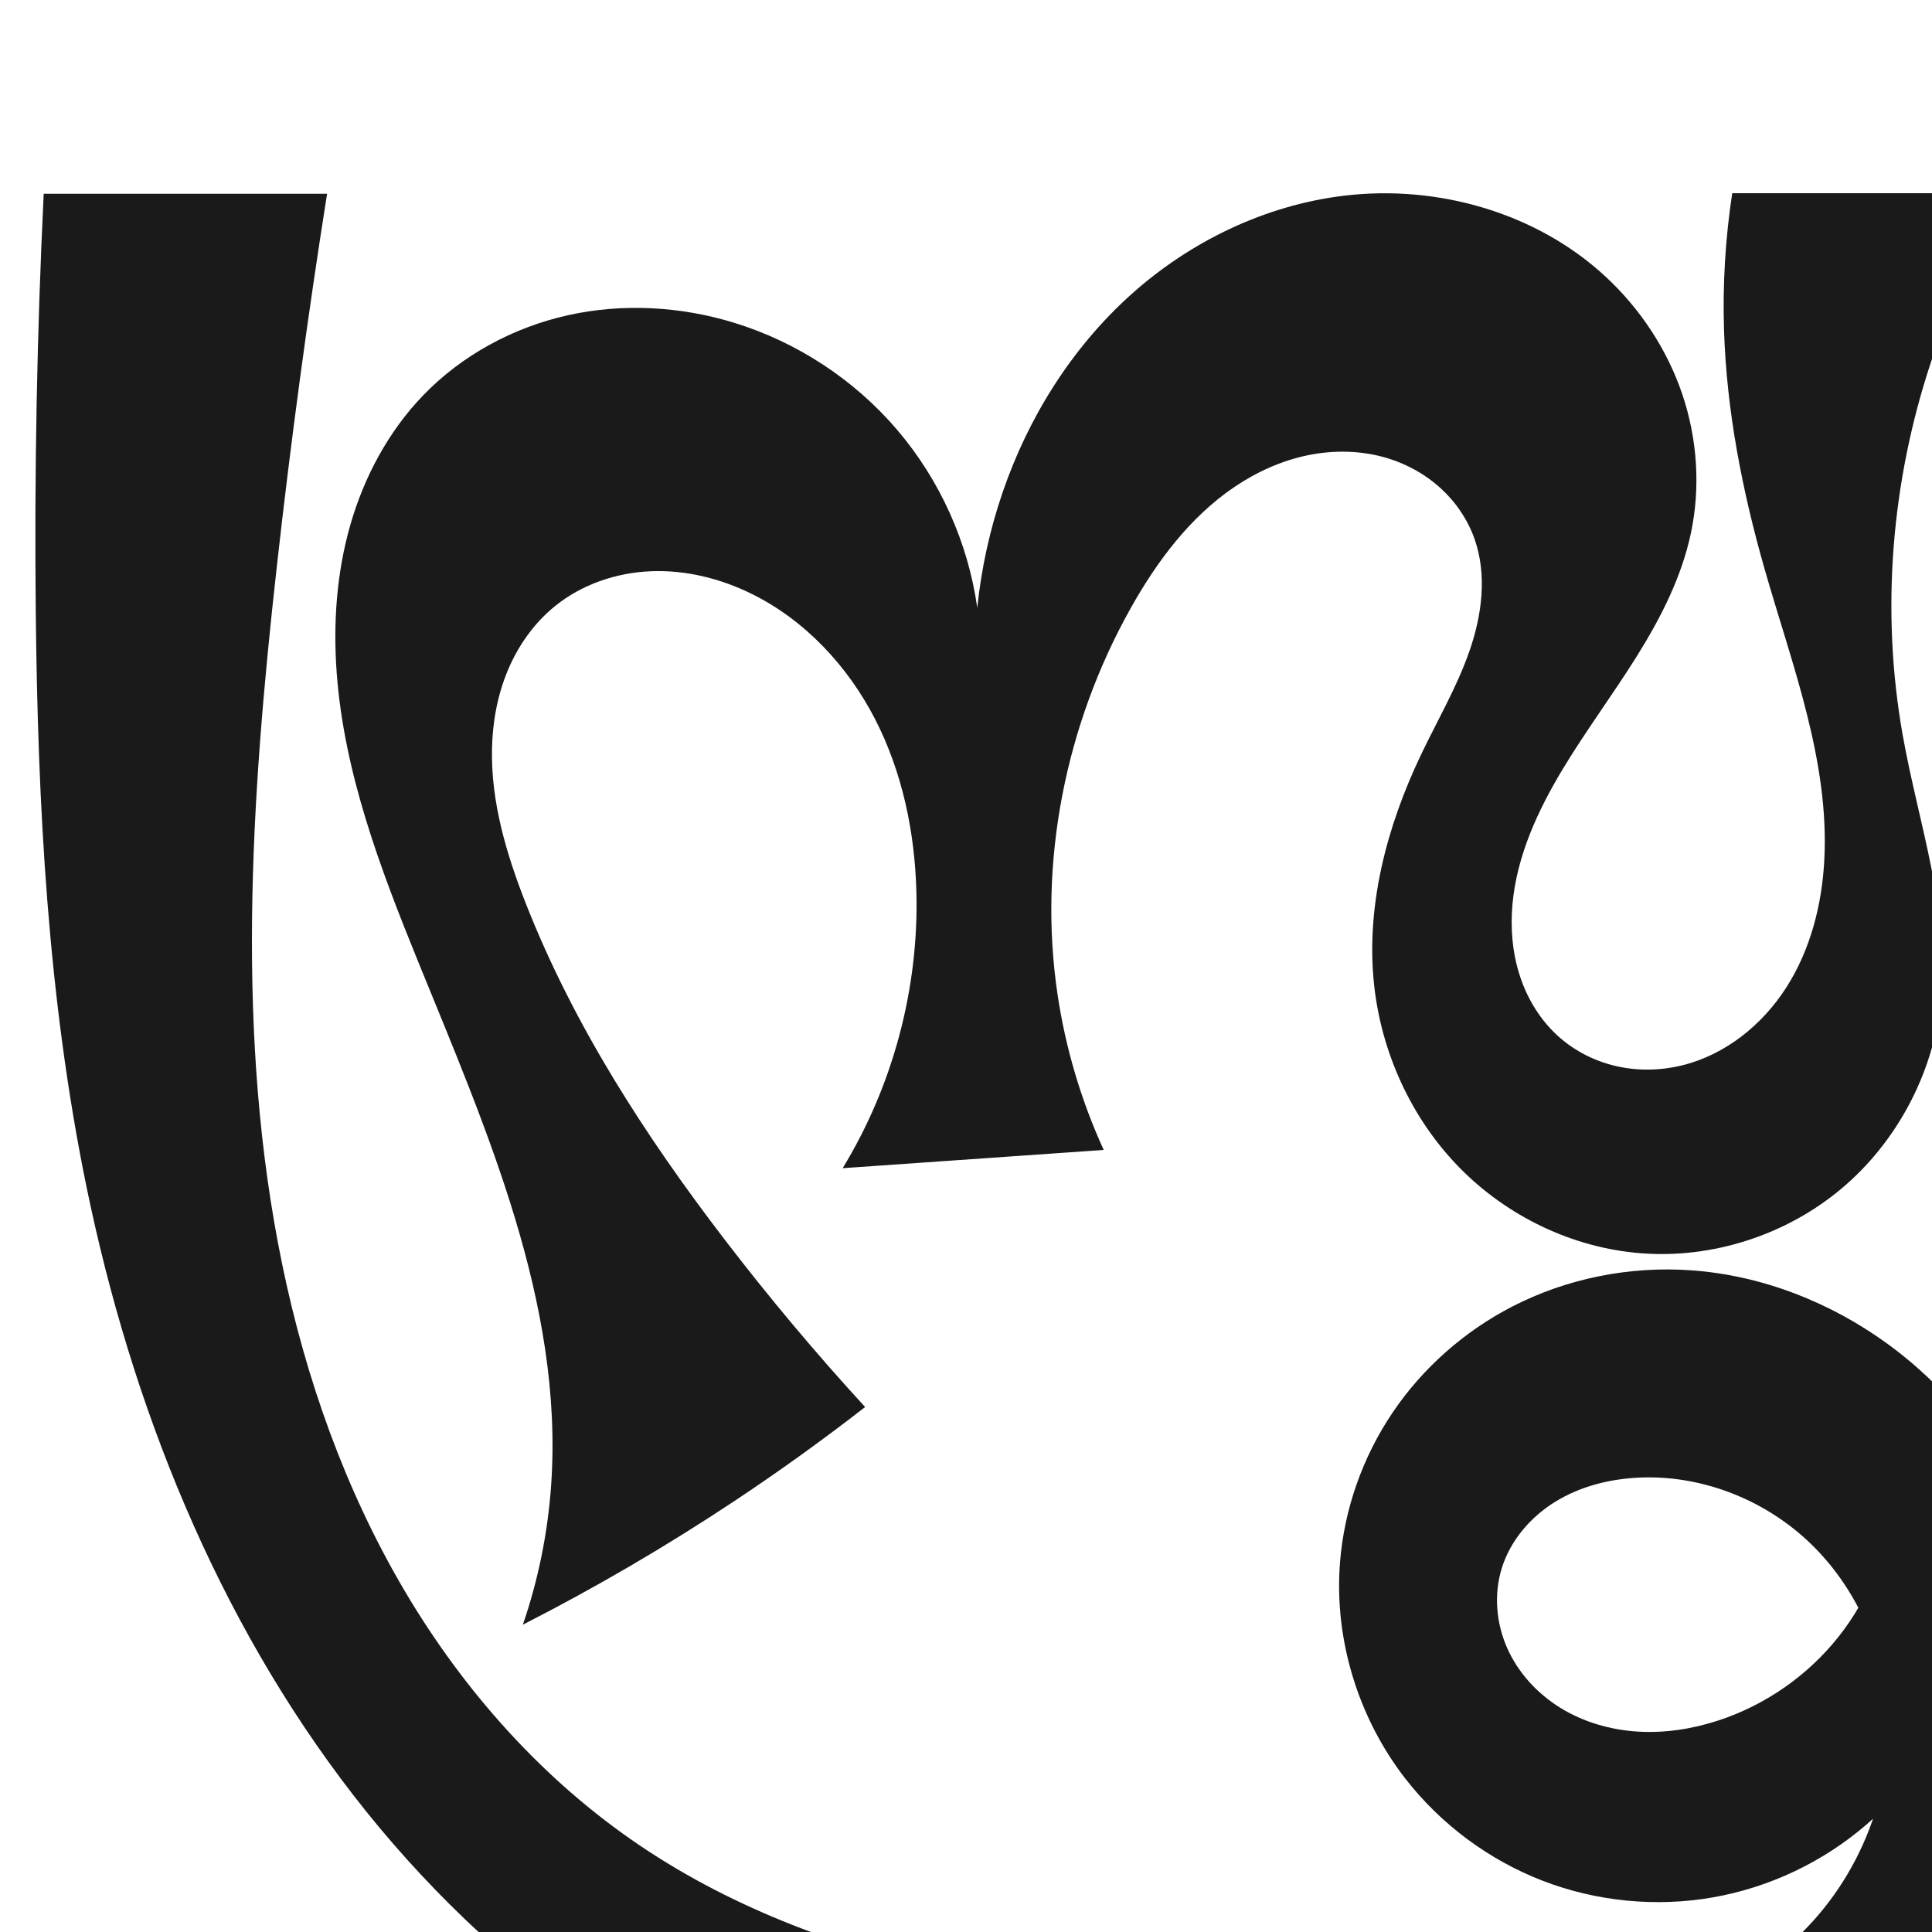
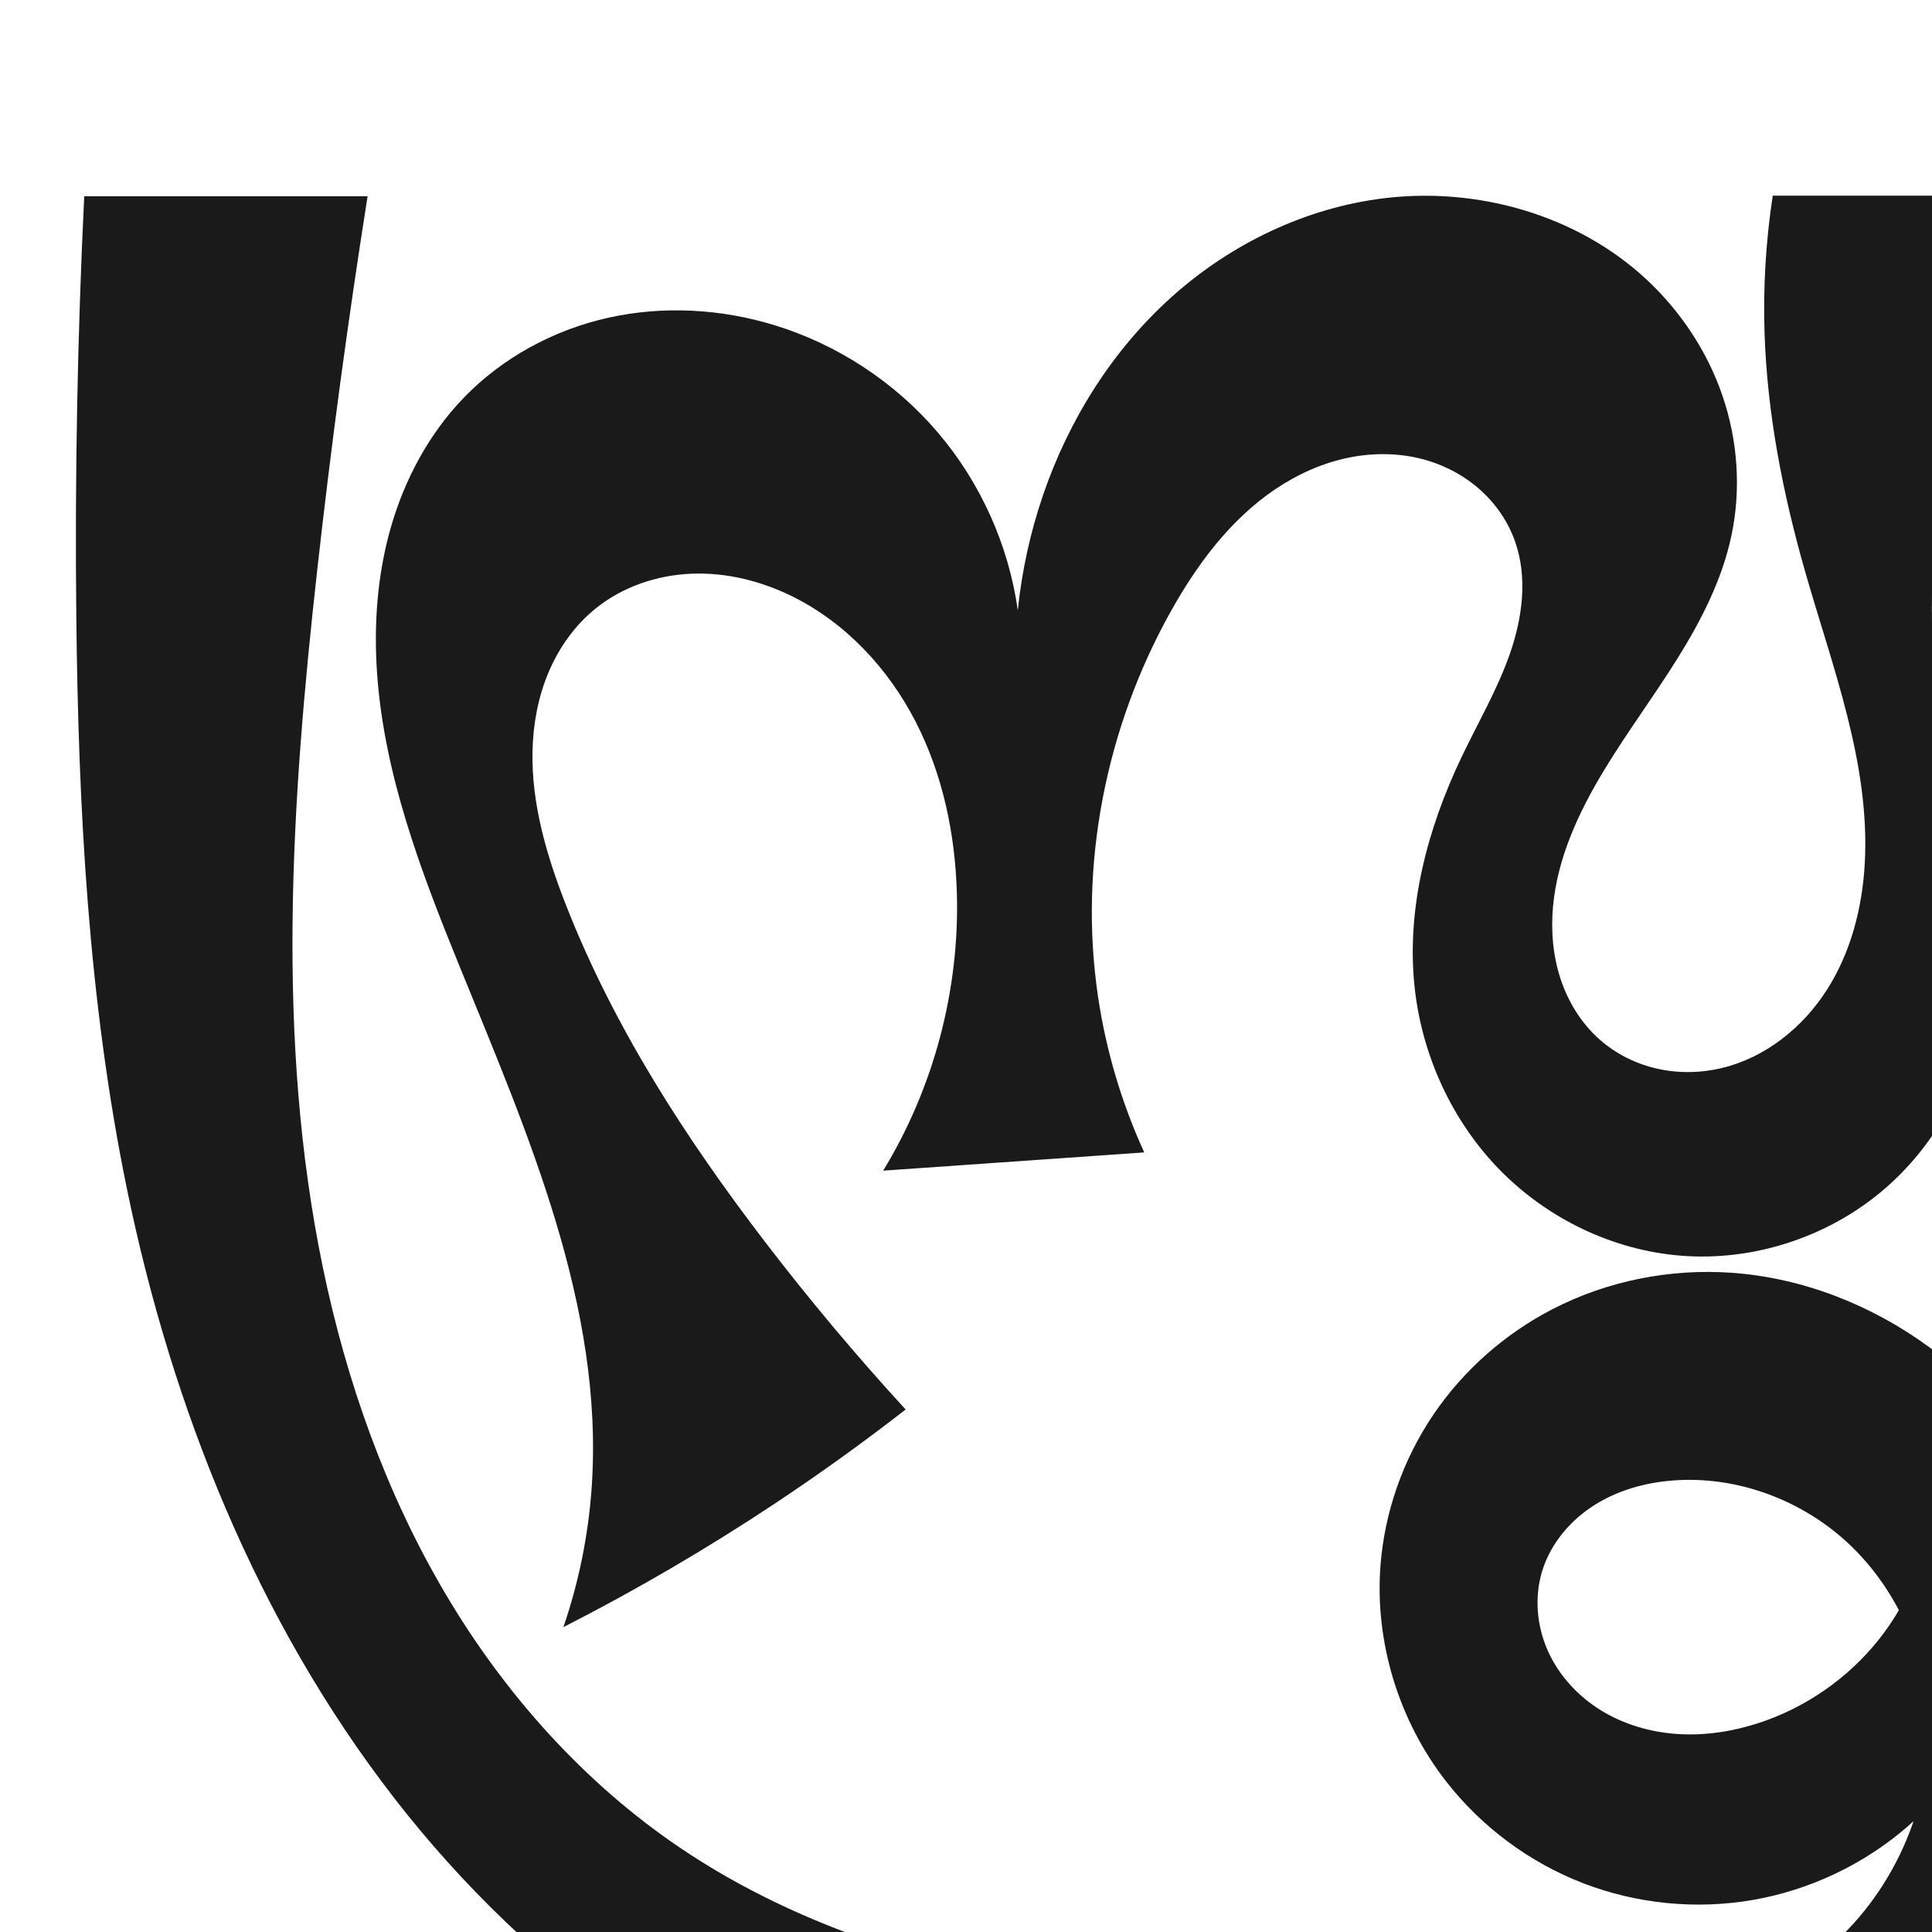
<svg xmlns="http://www.w3.org/2000/svg" xml:space="preserve" width="1000" height="1000" version="1.1" style="clip-rule:evenodd;fill-rule:evenodd;image-rendering:optimizeQuality;shape-rendering:geometricPrecision;text-rendering:geometricPrecision" viewBox="0 0 1000 1000" id="svg10">
  <defs id="defs4">
    <style type="text/css" id="style2">
   
    .fil0 {fill:#EF7F1A;fill-rule:nonzero}
   
  </style>
    <style type="text/css" id="style2-0">
   
    .fil0 {fill:#EF7F1A;fill-rule:nonzero}
   
  </style>
  </defs>
-   <g style="clip-rule:evenodd;fill-rule:evenodd;image-rendering:optimizeQuality;shape-rendering:geometricPrecision;text-rendering:geometricPrecision" id="g875" transform="translate(396.3524,491.8425)">
-     <path id="path1210-6" style="display:inline;fill:#1a1a1a;fill-rule:nonzero;stroke:none;stroke-width:1.994px;stroke-linecap:butt;stroke-linejoin:miter;stroke-opacity:1" d="m 386.289,184.476 c 28.365,-14.647 60.846,-21.064 92.69,-18.813 36.866,2.606 72.59,16.73 102.385,38.597 44.426,32.605 75.697,82.942 84.168,137.393 8.108,52.115 -4.381,106.173 -29.079,152.775 -22.592,42.628 -55.742,80.144 -97.242,104.748 -65.908,39.074 -146.13,42.935 -222.709,45.425 -83.291,2.708 -167.87,4.873 -248.637,-15.658 C -44.2,600.454 -142.822,528.646 -213.569,437.185 -284.317,345.723 -328.363,235.494 -351.625,122.228 c -20.021,-97.483 -25.165,-197.417 -26.213,-296.928 -0.762,-72.299 0.607,-144.62 4.105,-216.838 h 146.676 c -10.162,64.249 -18.854,128.73 -26.066,193.377 -13.392,120.044 -21.573,242.515 2.85,360.81 12.211,59.147 32.639,116.865 63.339,168.875 30.7,52.01 71.862,98.229 121.942,131.985 99.206,66.868 223.788,80.239 342.747,92.97 44.408,4.753 89.202,9.685 133.626,5.077 44.424,-4.608 89.078,-19.6 121.78,-50.019 33.461,-31.124 52.062,-78.135 46.952,-123.547 -3.532,-31.387 -18.235,-61.579 -41.497,-82.944 -23.263,-21.365 -55.015,-33.512 -86.568,-32.085 -15.134,0.685 -30.308,4.477 -43.227,12.391 -12.918,7.914 -23.441,20.146 -27.897,34.626 -4.132,13.428 -2.863,28.312 2.82,41.161 5.683,12.849 15.629,23.651 27.59,31.021 11.961,7.371 25.867,11.374 39.89,12.257 14.022,0.882 28.156,-1.298 41.52,-5.635 24.502,-7.951 46.558,-23.28 62.551,-43.474 15.993,-20.194 25.862,-45.175 27.989,-70.847 l 35.566,94.352 c -9.278,28.332 -26.386,54.057 -48.927,73.569 -22.541,19.513 -50.451,32.758 -79.82,37.882 -29.37,5.124 -60.116,2.11 -87.932,-8.617 -27.816,-10.728 -52.624,-29.14 -70.947,-52.657 -24.504,-31.45 -37.066,-72.098 -34.011,-111.85 2.131,-27.735 11.704,-54.835 27.275,-77.886 15.571,-23.051 37.085,-42.016 61.801,-54.779 z m -512.009,164.621 c 8.003,-23.339 12.941,-47.727 14.648,-72.341 6.523,-94.065 -33.595,-184.204 -69.128,-271.544 -19.484,-47.89 -38.03,-97.105 -41.868,-148.664 -1.919,-25.78 -0.069,-51.978 7.079,-76.821 7.149,-24.843 19.715,-48.309 37.654,-66.922 20.102,-20.857 46.675,-35.198 74.951,-41.487 28.276,-6.289 58.155,-4.624 85.854,3.851 32.655,9.991 62.346,29.467 84.518,55.439 22.172,25.972 36.749,58.352 41.493,92.169 2.081,-20.28 6.473,-40.322 13.062,-59.614 13.311,-38.968 35.866,-75.004 66.497,-102.526 30.63,-27.522 69.432,-46.273 110.316,-51.189 48.408,-5.821 99.637,8.765 135.377,41.928 17.87,16.582 31.743,37.525 39.586,60.607 7.843,23.082 9.59,48.269 4.541,72.119 -4.816,22.749 -15.583,43.819 -27.891,63.547 -12.309,19.728 -26.256,38.406 -38.28,58.309 -13.024,21.559 -23.915,45.095 -26.18,70.18 -1.133,12.543 -0.051,25.354 3.879,37.319 3.929,11.965 10.767,23.059 20.188,31.416 8.485,7.527 18.967,12.736 30.038,15.203 11.072,2.467 22.71,2.21 33.726,-0.494 22.332,-5.483 41.527,-20.955 53.913,-40.329 12.387,-19.373 18.33,-42.388 19.617,-65.347 2.899,-51.731 -16.721,-101.639 -30.939,-151.463 -11.471,-40.194 -19.584,-81.539 -20.928,-123.316 -0.763,-23.721 0.662,-47.511 4.25,-70.971 h 143.992 c -17.104,27.391 -30.944,56.817 -41.136,87.459 -20.54,61.759 -26.021,128.61 -14.685,192.7 8.206,46.396 25.122,92.488 19.724,139.294 -4.262,36.954 -23.044,72.083 -51.574,95.953 -28.531,23.87 -66.531,36.165 -103.617,33.274 -35.325,-2.753 -69.274,-19.124 -94.04,-44.464 -24.765,-25.341 -40.284,-59.349 -44.049,-94.581 -4.349,-40.697 6.59,-81.839 24.194,-118.789 8.504,-17.849 18.593,-35.024 25.115,-53.689 6.522,-18.665 9.266,-39.469 2.711,-58.123 -3.525,-10.03 -9.662,-19.1 -17.504,-26.279 -7.842,-7.179 -17.363,-12.473 -27.532,-15.574 -13.296,-4.054 -27.625,-4.354 -41.24,-1.555 -13.615,2.8 -26.524,8.641 -38.035,16.433 -23.022,15.584 -40.129,38.547 -53.721,62.799 -33.753,60.225 -47.999,131.557 -37.828,199.843 4.138,27.78 12.212,54.971 23.905,80.508 L 39.808,112.808 C 65.891,70.042 79.314,19.659 77.964,-30.416 c -0.832,-30.849 -7.286,-61.835 -21.413,-89.272 -14.127,-27.437 -36.225,-51.17 -63.909,-64.807 -16.122,-7.942 -34.108,-12.405 -52.065,-11.676 -17.957,0.729 -35.844,6.812 -49.787,18.152 -10.735,8.73 -18.949,20.38 -24.295,33.142 -5.346,12.762 -7.88,26.613 -8.19,40.446 -0.62,27.666 7.491,54.805 17.631,80.554 24.753,62.859 61.833,120.198 102.929,173.818 22.902,29.88 47.123,58.75 72.569,86.495 -21.895,17.025 -44.427,33.232 -67.533,48.573 -35.281,23.426 -71.902,44.835 -109.623,64.088 z" />
+   <g style="clip-rule:evenodd;fill-rule:evenodd;image-rendering:optimizeQuality;shape-rendering:geometricPrecision;text-rendering:geometricPrecision" id="g875">
+     <path id="path1210-6-3" style="clip-rule:evenodd;display:inline;fill:#1a1a1a;fill-rule:nonzero;stroke:none;stroke-width:1.994px;stroke-linecap:butt;stroke-linejoin:miter;stroke-opacity:1;image-rendering:optimizeQuality;shape-rendering:geometricPrecision;text-rendering:geometricPrecision" d="m 803.615,677.598 c 28.365,-14.647 60.846,-21.064 92.69,-18.813 36.867,2.606 72.59,16.73 102.385,38.597 44.426,32.605 75.697,82.942 84.168,137.393 8.108,52.115 -4.381,106.173 -29.079,152.775 -22.592,42.628 -55.742,80.144 -97.242,104.748 -65.908,39.074 -146.13,42.935 -222.709,45.425 -83.291,2.708 -167.87,4.873 -248.637,-15.658 C 373.125,1093.577 274.504,1021.768 203.757,930.307 133.009,838.846 88.963,728.616 65.7,615.35 c -20.021,-97.483 -25.165,-197.417 -26.213,-296.928 -0.762,-72.299 0.608,-144.62 4.105,-216.838 H 190.269 c -10.162,64.249 -18.854,128.73 -26.066,193.377 -13.392,120.044 -21.573,242.515 2.85,360.809 12.211,59.147 32.639,116.865 63.339,168.875 30.7,52.01 71.862,98.229 121.942,131.985 99.206,66.868 223.788,80.24 342.747,92.97 44.408,4.753 89.203,9.685 133.626,5.077 44.424,-4.609 89.078,-19.601 121.78,-50.019 33.461,-31.124 52.062,-78.135 46.953,-123.547 -3.532,-31.387 -18.235,-61.579 -41.497,-82.944 -23.263,-21.365 -55.015,-33.512 -86.568,-32.085 -15.134,0.685 -30.308,4.477 -43.227,12.391 -12.918,7.914 -23.441,20.146 -27.897,34.626 -4.132,13.428 -2.863,28.312 2.82,41.161 5.683,12.849 15.629,23.651 27.59,31.021 11.961,7.371 25.867,11.374 39.889,12.257 14.022,0.882 28.156,-1.298 41.52,-5.635 24.502,-7.951 46.558,-23.28 62.551,-43.474 15.993,-20.194 25.862,-45.175 27.989,-70.847 l 35.566,94.352 c -9.278,28.332 -26.386,54.057 -48.927,73.569 -22.541,19.513 -50.451,32.758 -79.82,37.882 -29.369,5.124 -60.116,2.11 -87.932,-8.617 -27.816,-10.728 -52.624,-29.14 -70.947,-52.657 -24.504,-31.45 -37.066,-72.098 -34.011,-111.85 2.131,-27.735 11.704,-54.835 27.275,-77.886 15.571,-23.051 37.085,-42.016 61.801,-54.779 z M 291.606,842.219 c 8.003,-23.339 12.941,-47.727 14.648,-72.341 6.523,-94.065 -33.594,-184.204 -69.128,-271.544 -19.484,-47.89 -38.03,-97.105 -41.868,-148.664 -1.919,-25.78 -0.069,-51.978 7.079,-76.821 7.149,-24.843 19.715,-48.309 37.654,-66.922 20.102,-20.857 46.675,-35.198 74.951,-41.487 28.276,-6.289 58.155,-4.624 85.854,3.851 32.655,9.991 62.346,29.467 84.518,55.439 22.172,25.972 36.748,58.352 41.493,92.17 2.081,-20.28 6.473,-40.322 13.062,-59.614 13.31,-38.968 35.866,-75.004 66.496,-102.526 30.63,-27.522 69.432,-46.273 110.316,-51.189 48.408,-5.821 99.636,8.765 135.377,41.928 17.87,16.582 31.743,37.525 39.586,60.607 7.843,23.082 9.59,48.269 4.541,72.119 -4.816,22.749 -15.583,43.819 -27.891,63.547 -12.309,19.728 -26.256,38.406 -38.28,58.309 -13.024,21.559 -23.915,45.095 -26.18,70.18 -1.133,12.543 -0.051,25.354 3.878,37.319 3.929,11.965 10.767,23.059 20.188,31.416 8.485,7.527 18.967,12.736 30.038,15.203 11.072,2.467 22.71,2.21 33.726,-0.494 22.332,-5.483 41.527,-20.955 53.913,-40.329 12.387,-19.373 18.33,-42.388 19.617,-65.347 2.899,-51.731 -16.721,-101.639 -30.939,-151.463 -11.471,-40.194 -19.584,-81.539 -20.928,-123.316 -0.763,-23.721 0.662,-47.511 4.25,-70.971 h 143.992 c -17.104,27.391 -30.944,56.817 -41.136,87.459 -20.54,61.759 -26.021,128.61 -14.685,192.7 8.206,46.396 25.122,92.488 19.724,139.294 -4.262,36.954 -23.044,72.083 -51.574,95.953 -28.531,23.87 -66.531,36.165 -103.617,33.274 -35.325,-2.753 -69.274,-19.124 -94.04,-44.464 -24.765,-25.341 -40.283,-59.349 -44.048,-94.581 -4.349,-40.697 6.59,-81.839 24.194,-118.789 8.504,-17.849 18.593,-35.024 25.115,-53.689 6.522,-18.665 9.267,-39.469 2.711,-58.123 -3.525,-10.03 -9.662,-19.1 -17.504,-26.279 -7.842,-7.179 -17.363,-12.473 -27.532,-15.574 -13.296,-4.054 -27.625,-4.354 -41.24,-1.555 -13.615,2.8 -26.524,8.641 -38.035,16.433 -23.022,15.584 -40.129,38.547 -53.721,62.799 -33.754,60.225 -47.999,131.557 -37.828,199.843 4.138,27.78 12.212,54.971 23.905,80.508 l -135.127,9.441 c 26.084,-42.766 39.506,-93.149 38.156,-143.224 -0.832,-30.849 -7.286,-61.835 -21.413,-89.272 -14.127,-27.437 -36.225,-51.17 -63.909,-64.807 -16.122,-7.942 -34.108,-12.405 -52.065,-11.676 -17.957,0.729 -35.844,6.812 -49.787,18.152 -10.735,8.73 -18.949,20.38 -24.295,33.142 -5.346,12.762 -7.88,26.613 -8.19,40.446 -0.62,27.666 7.491,54.805 17.631,80.554 24.753,62.859 61.833,120.198 102.929,173.818 22.902,29.88 47.123,58.75 72.57,86.495 -21.895,17.025 -44.427,33.232 -67.533,48.573 -35.281,23.426 -71.902,44.835 -109.623,64.088 z" />
  </g>
</svg>
